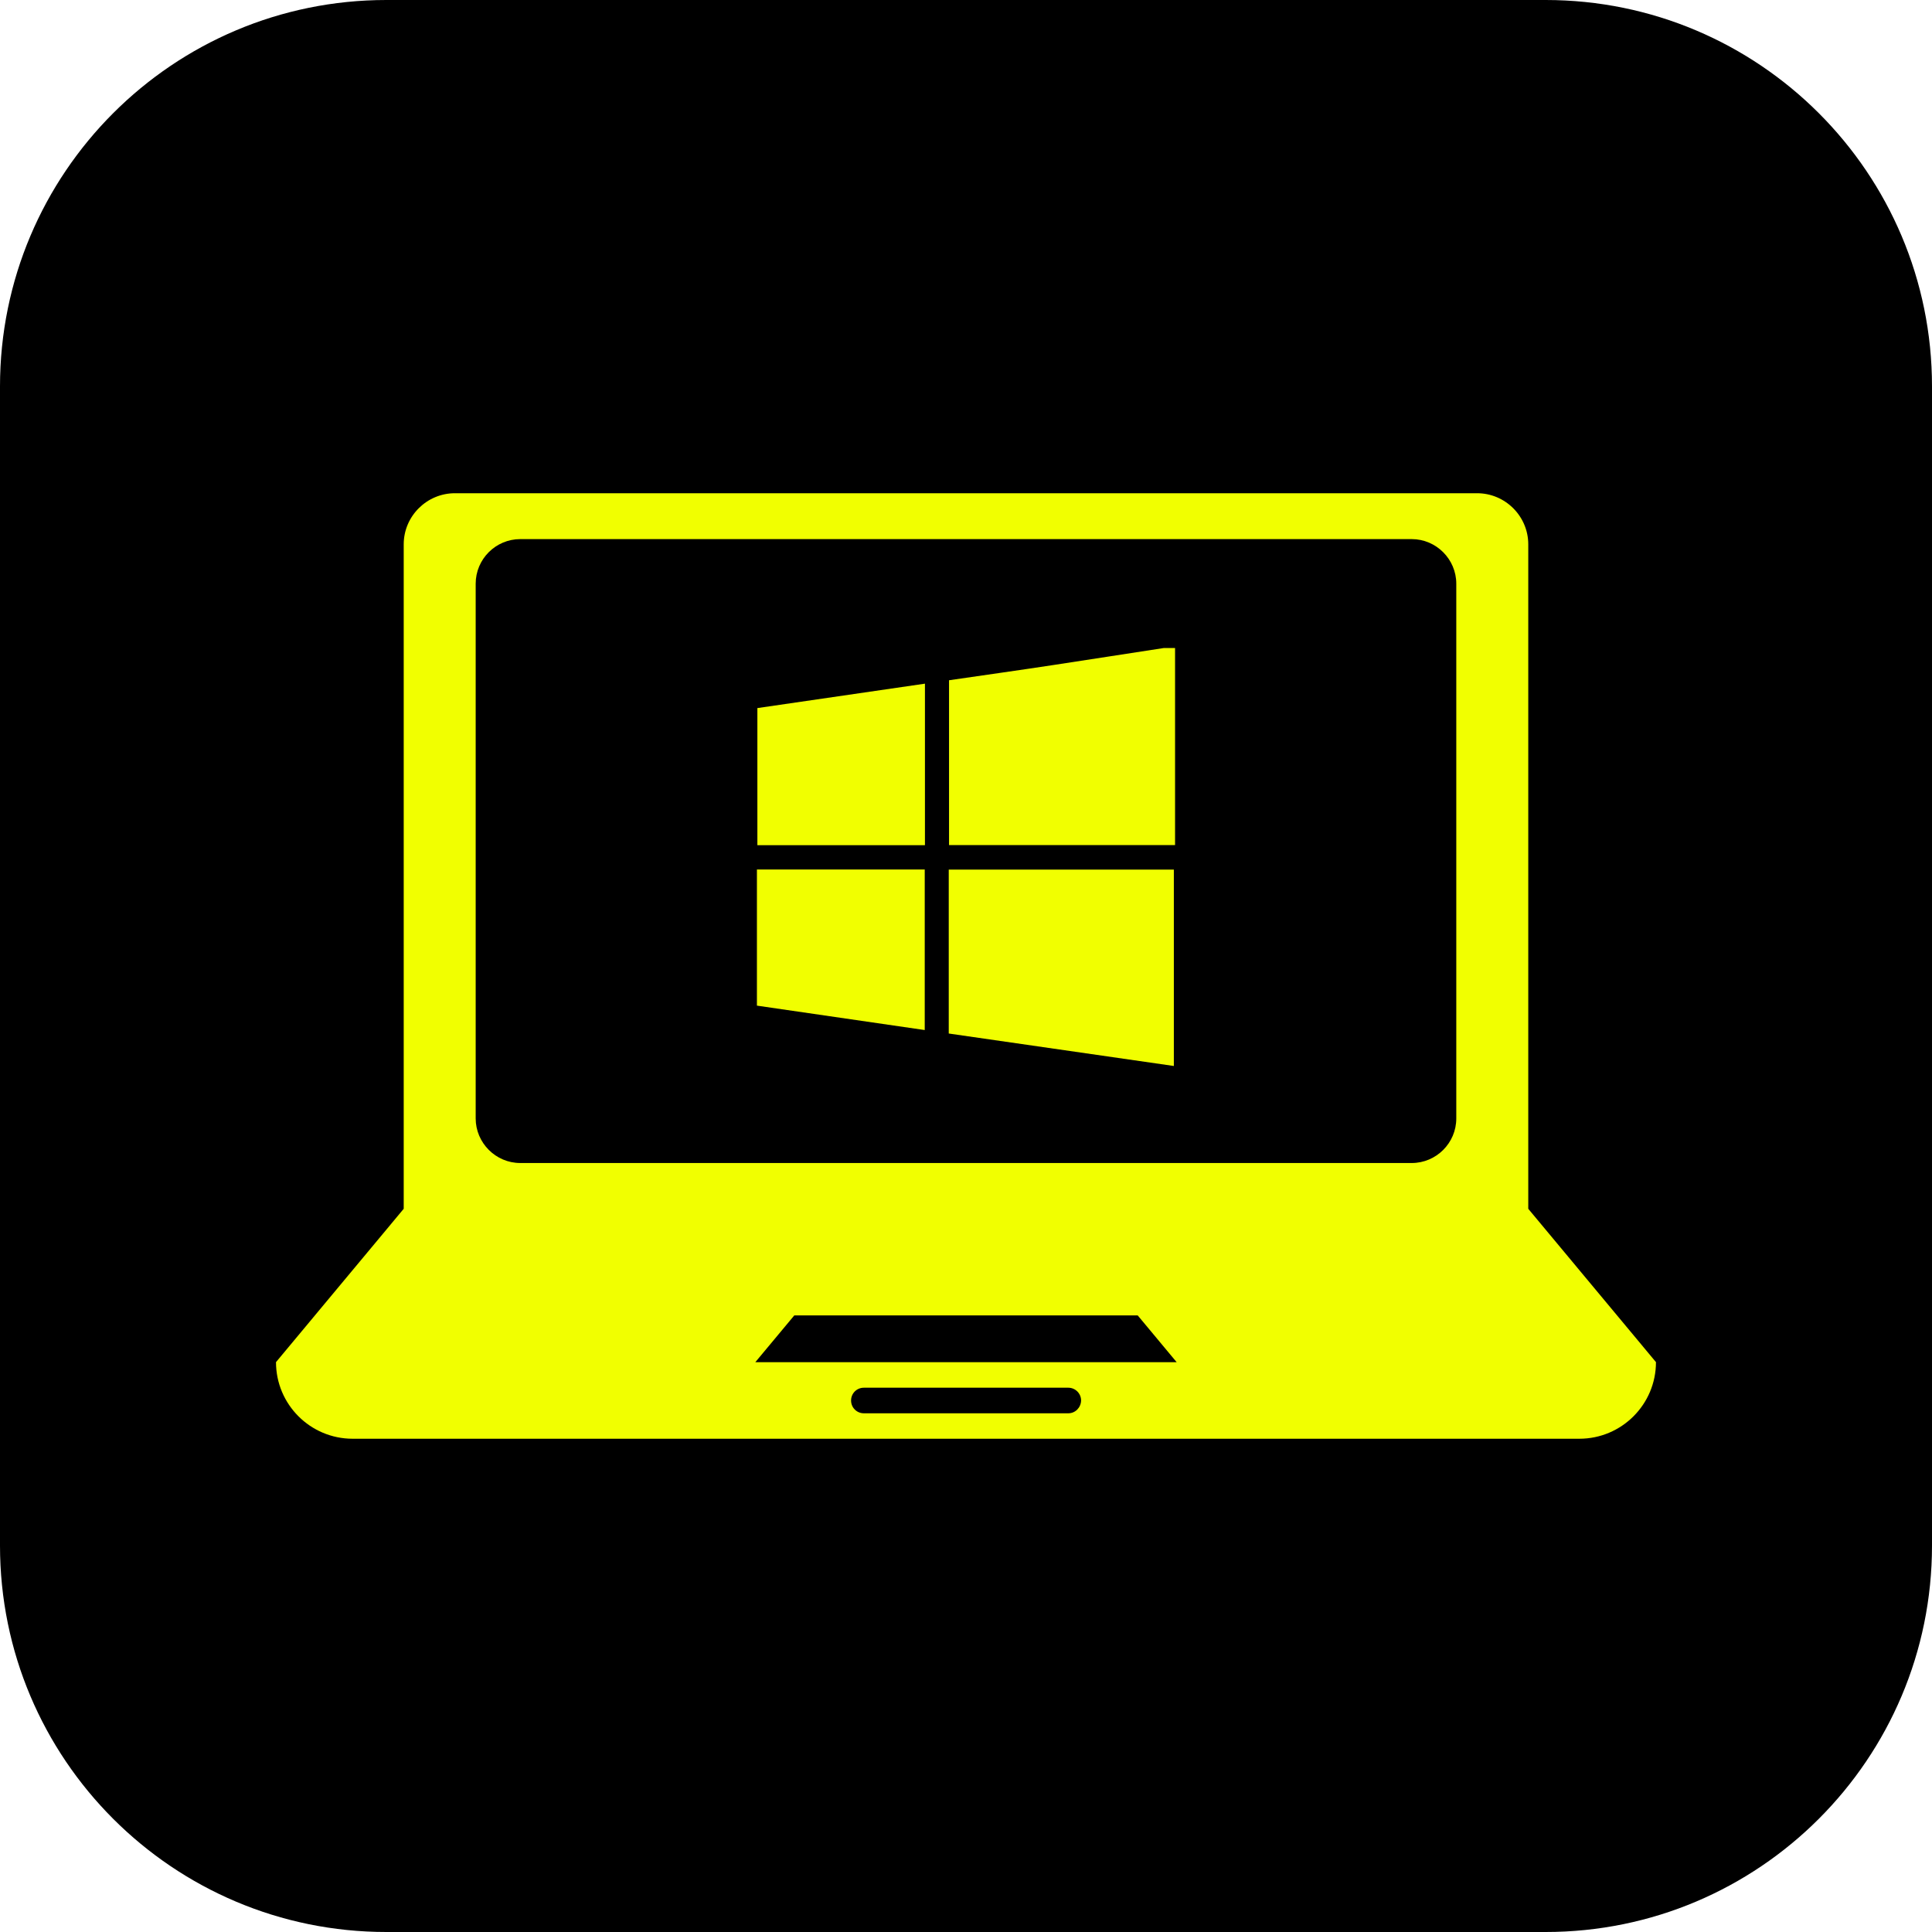
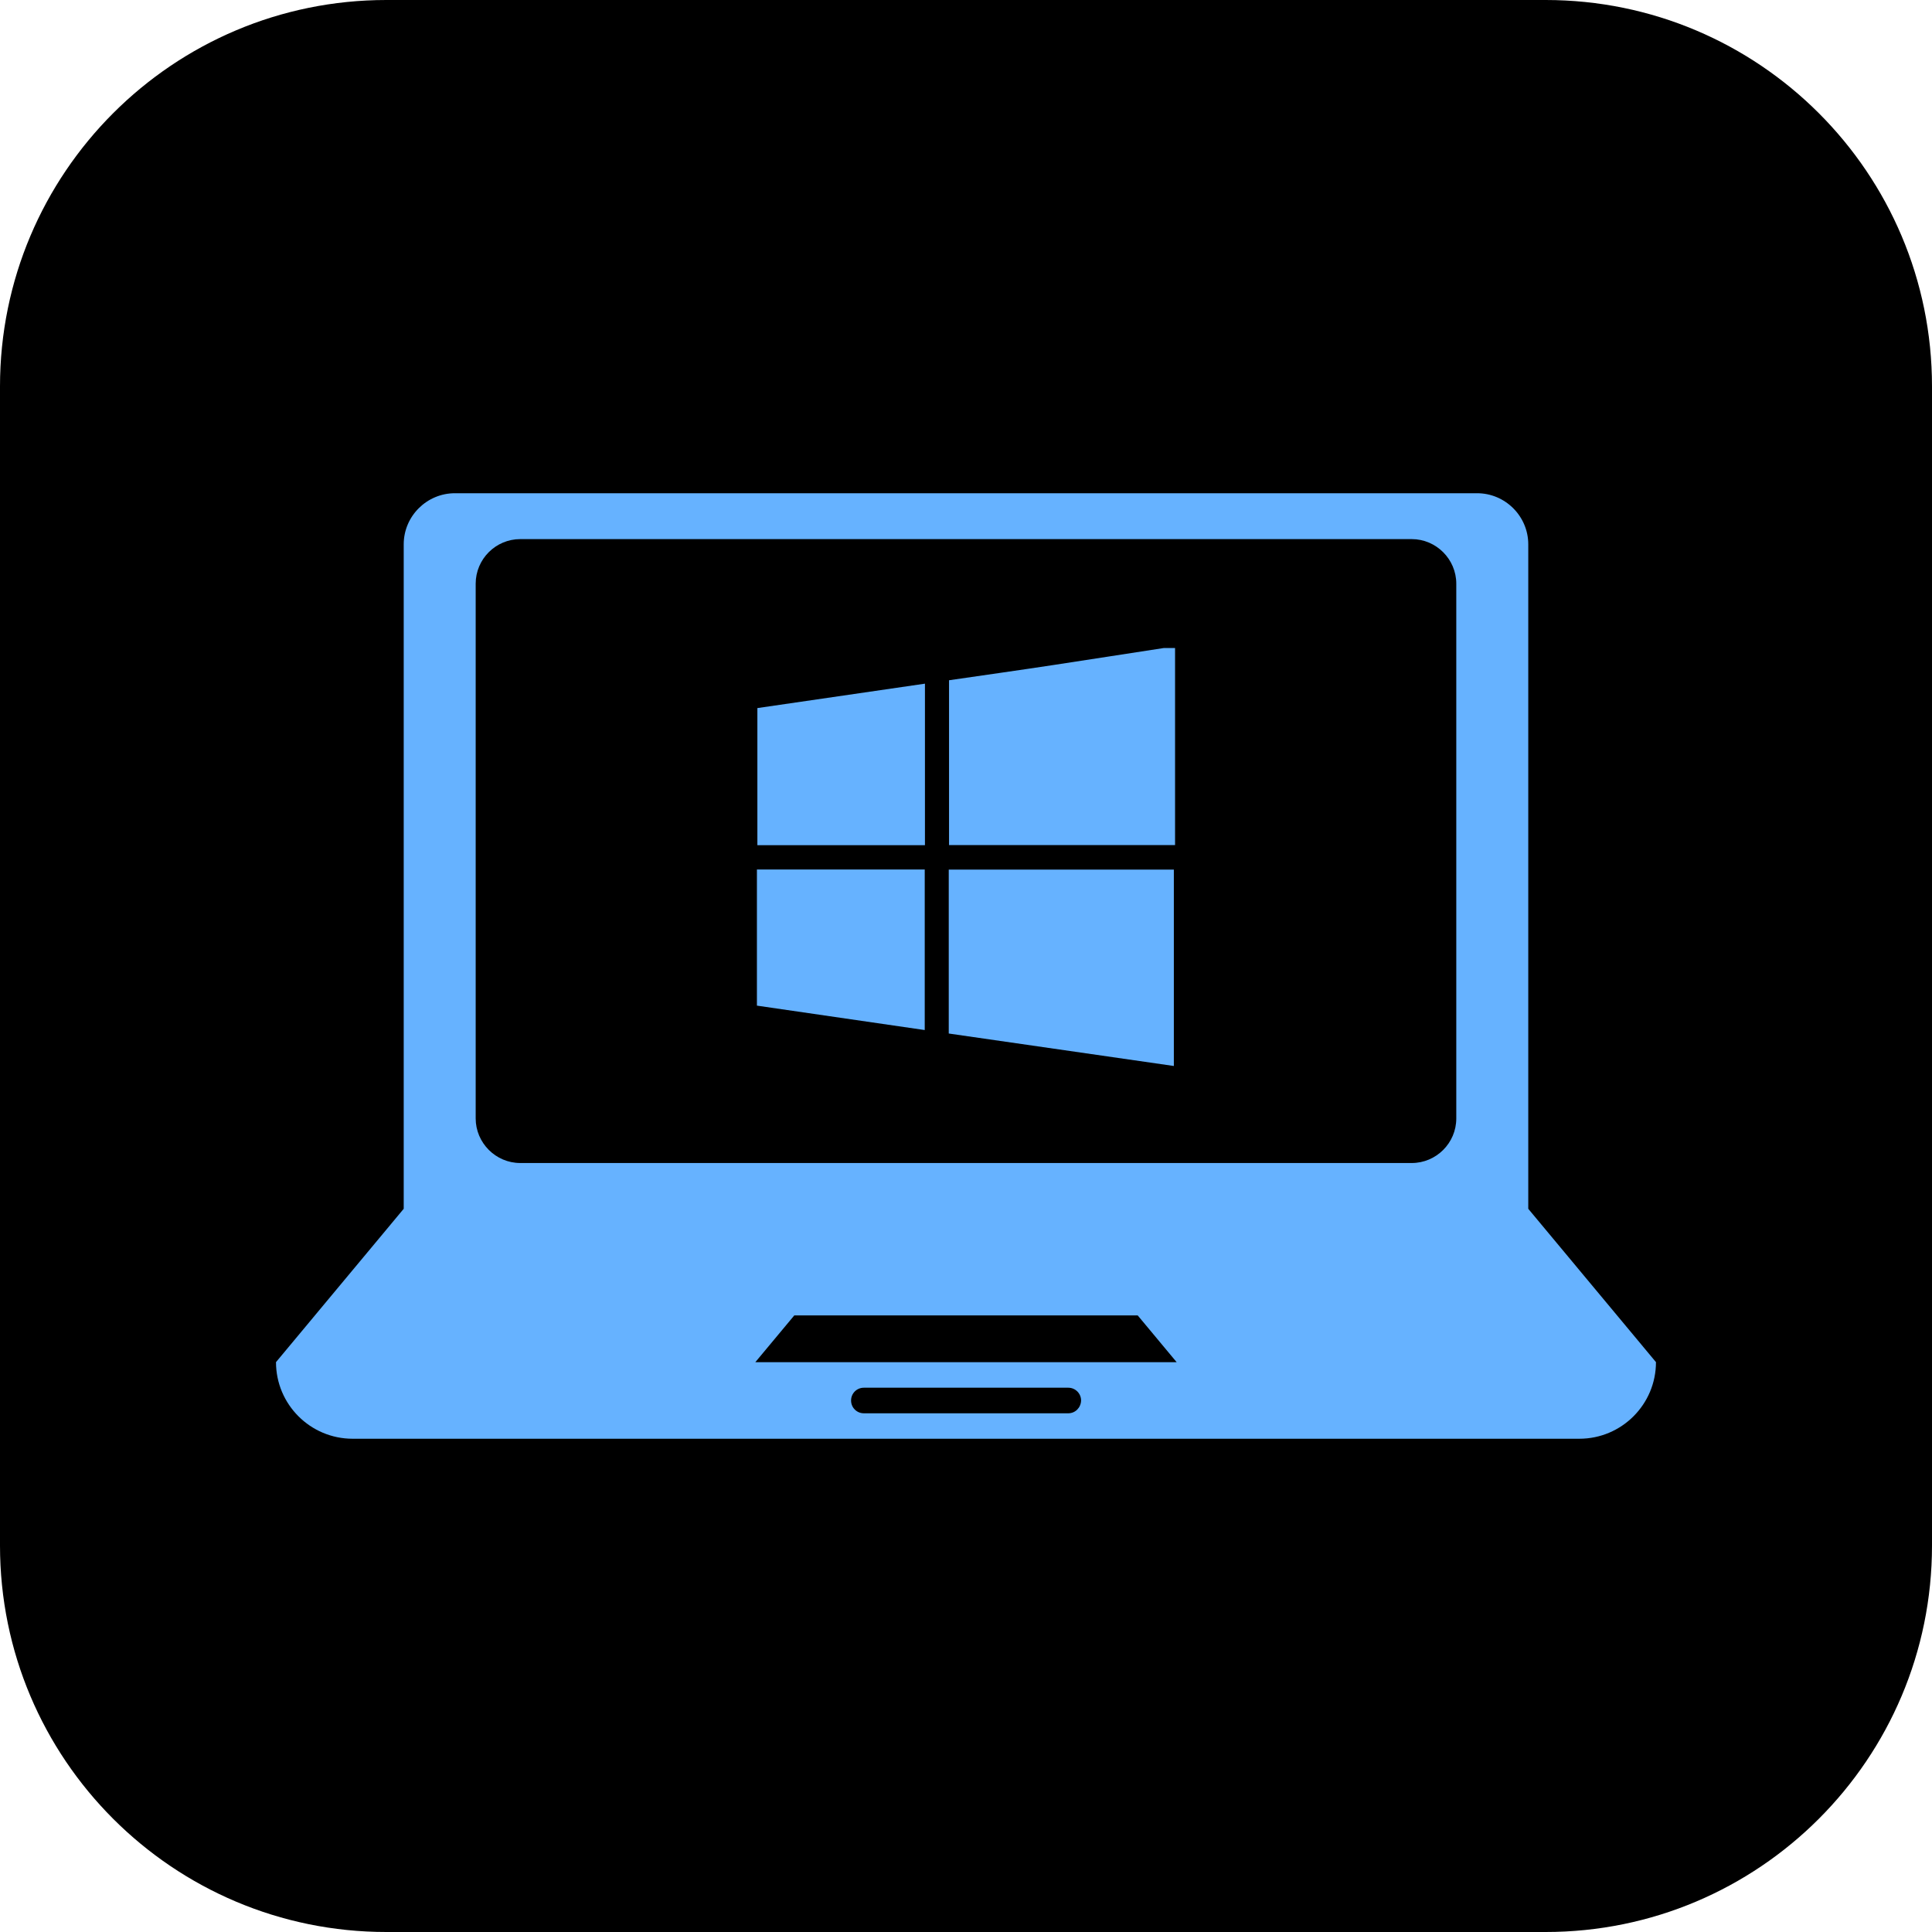
<svg xmlns="http://www.w3.org/2000/svg" height="800px" width="800px" version="1.1" id="Capa_1" viewBox="-17.07 -17.07 119.49 119.49" xml:space="preserve" fill="#000000">
  <g id="SVGRepo_bgCarrier" stroke-width="0">
    <rect x="-17.07" y="-17.07" width="119.49" height="119.49" rx="23.898" fill="#000000" strokewidth="0" />
  </g>
  <g id="SVGRepo_tracerCarrier" stroke-linecap="round" stroke-linejoin="round" />
  <g id="SVGRepo_iconCarrier">
    <g>
      <g>
-         <path style="fill:#F1FF00;" d="M77.45,57.691v-3.16V35.563V16.595c0-1.736-1.424-3.16-3.164-3.16h-63.22 c-1.739,0-3.167,1.417-3.167,3.16v18.968v18.968v3.16L0,67.175c0,2.613,2.122,4.738,4.738,4.738H80.61 c2.616,0,4.738-2.126,4.738-4.738L77.45,57.691z M49.002,70.339H36.358c-0.44,0-0.791-0.351-0.791-0.791s0.351-0.791,0.791-0.791 h12.644c0.433,0,0.791,0.351,0.791,0.791C49.782,69.988,49.435,70.339,49.002,70.339z M29.644,67.179l2.412-2.895h21.237 l2.412,2.895H29.644z M72.998,52.101c0,1.525-1.242,2.759-2.756,2.759H15.106c-1.514,0-2.756-1.245-2.756-2.759V19.032 c0-1.525,1.242-2.759,2.756-2.759h55.136c1.514,0,2.756,1.242,2.756,2.759C72.998,19.032,72.998,52.101,72.998,52.101z" />
-         <path style="fill:#F1FF00;" d="M48.1,24.057c-2.158,0.329-4.313,0.63-6.474,0.945c0,3.446,0,6.807,0,10.193 c4.663,0,9.255,0,13.979,0c0-4.101,0-8.142,0-12.186c-0.229,0-0.469,0-0.698,0C52.638,23.352,50.369,23.717,48.1,24.057z" />
-         <path style="fill:#F1FF00;" d="M41.608,46.851c4.653,0.673,9.258,1.335,13.922,2.008c0-4.116,0-8.106,0-12.147 c-4.703,0-9.305,0-13.922,0C41.608,40.115,41.608,43.462,41.608,46.851z" />
-         <path style="fill:#F1FF00;" d="M29.772,35.202c3.493,0,6.904,0,10.364,0c0-3.368,0-6.635,0-9.989 c-3.504,0.512-6.947,1.013-10.364,1.51C29.772,29.629,29.772,32.41,29.772,35.202z" />
-         <path style="fill:#F1FF00;" d="M29.744,45.126c3.439,0.505,6.864,0.998,10.379,1.51c0-3.353,0-6.635,0-9.928 c-3.489,0-6.914,0-10.379,0C29.744,39.521,29.744,42.281,29.744,45.126z" />
+         <path style="fill:#66B2FF;" d="M77.45,57.691v-3.16V35.563V16.595c0-1.736-1.424-3.16-3.164-3.16h-63.22 c-1.739,0-3.167,1.417-3.167,3.16v18.968v18.968v3.16L0,67.175c0,2.613,2.122,4.738,4.738,4.738H80.61 c2.616,0,4.738-2.126,4.738-4.738L77.45,57.691z M49.002,70.339H36.358c-0.44,0-0.791-0.351-0.791-0.791s0.351-0.791,0.791-0.791 h12.644c0.433,0,0.791,0.351,0.791,0.791C49.782,69.988,49.435,70.339,49.002,70.339z M29.644,67.179l2.412-2.895h21.237 l2.412,2.895H29.644z M72.998,52.101c0,1.525-1.242,2.759-2.756,2.759H15.106c-1.514,0-2.756-1.245-2.756-2.759V19.032 c0-1.525,1.242-2.759,2.756-2.759h55.136c1.514,0,2.756,1.242,2.756,2.759C72.998,19.032,72.998,52.101,72.998,52.101z" />
+         <path style="fill:#66B2FF;" d="M48.1,24.057c-2.158,0.329-4.313,0.63-6.474,0.945c0,3.446,0,6.807,0,10.193 c4.663,0,9.255,0,13.979,0c0-4.101,0-8.142,0-12.186c-0.229,0-0.469,0-0.698,0C52.638,23.352,50.369,23.717,48.1,24.057z" />
+         <path style="fill:#66B2FF;" d="M41.608,46.851c4.653,0.673,9.258,1.335,13.922,2.008c0-4.116,0-8.106,0-12.147 c-4.703,0-9.305,0-13.922,0C41.608,40.115,41.608,43.462,41.608,46.851z" />
+         <path style="fill:#66B2FF;" d="M29.772,35.202c3.493,0,6.904,0,10.364,0c0-3.368,0-6.635,0-9.989 c-3.504,0.512-6.947,1.013-10.364,1.51C29.772,29.629,29.772,32.41,29.772,35.202z" />
+         <path style="fill:#66B2FF;" d="M29.744,45.126c3.439,0.505,6.864,0.998,10.379,1.51c0-3.353,0-6.635,0-9.928 c-3.489,0-6.914,0-10.379,0C29.744,39.521,29.744,42.281,29.744,45.126z" />
      </g>
    </g>
  </g>
</svg>
